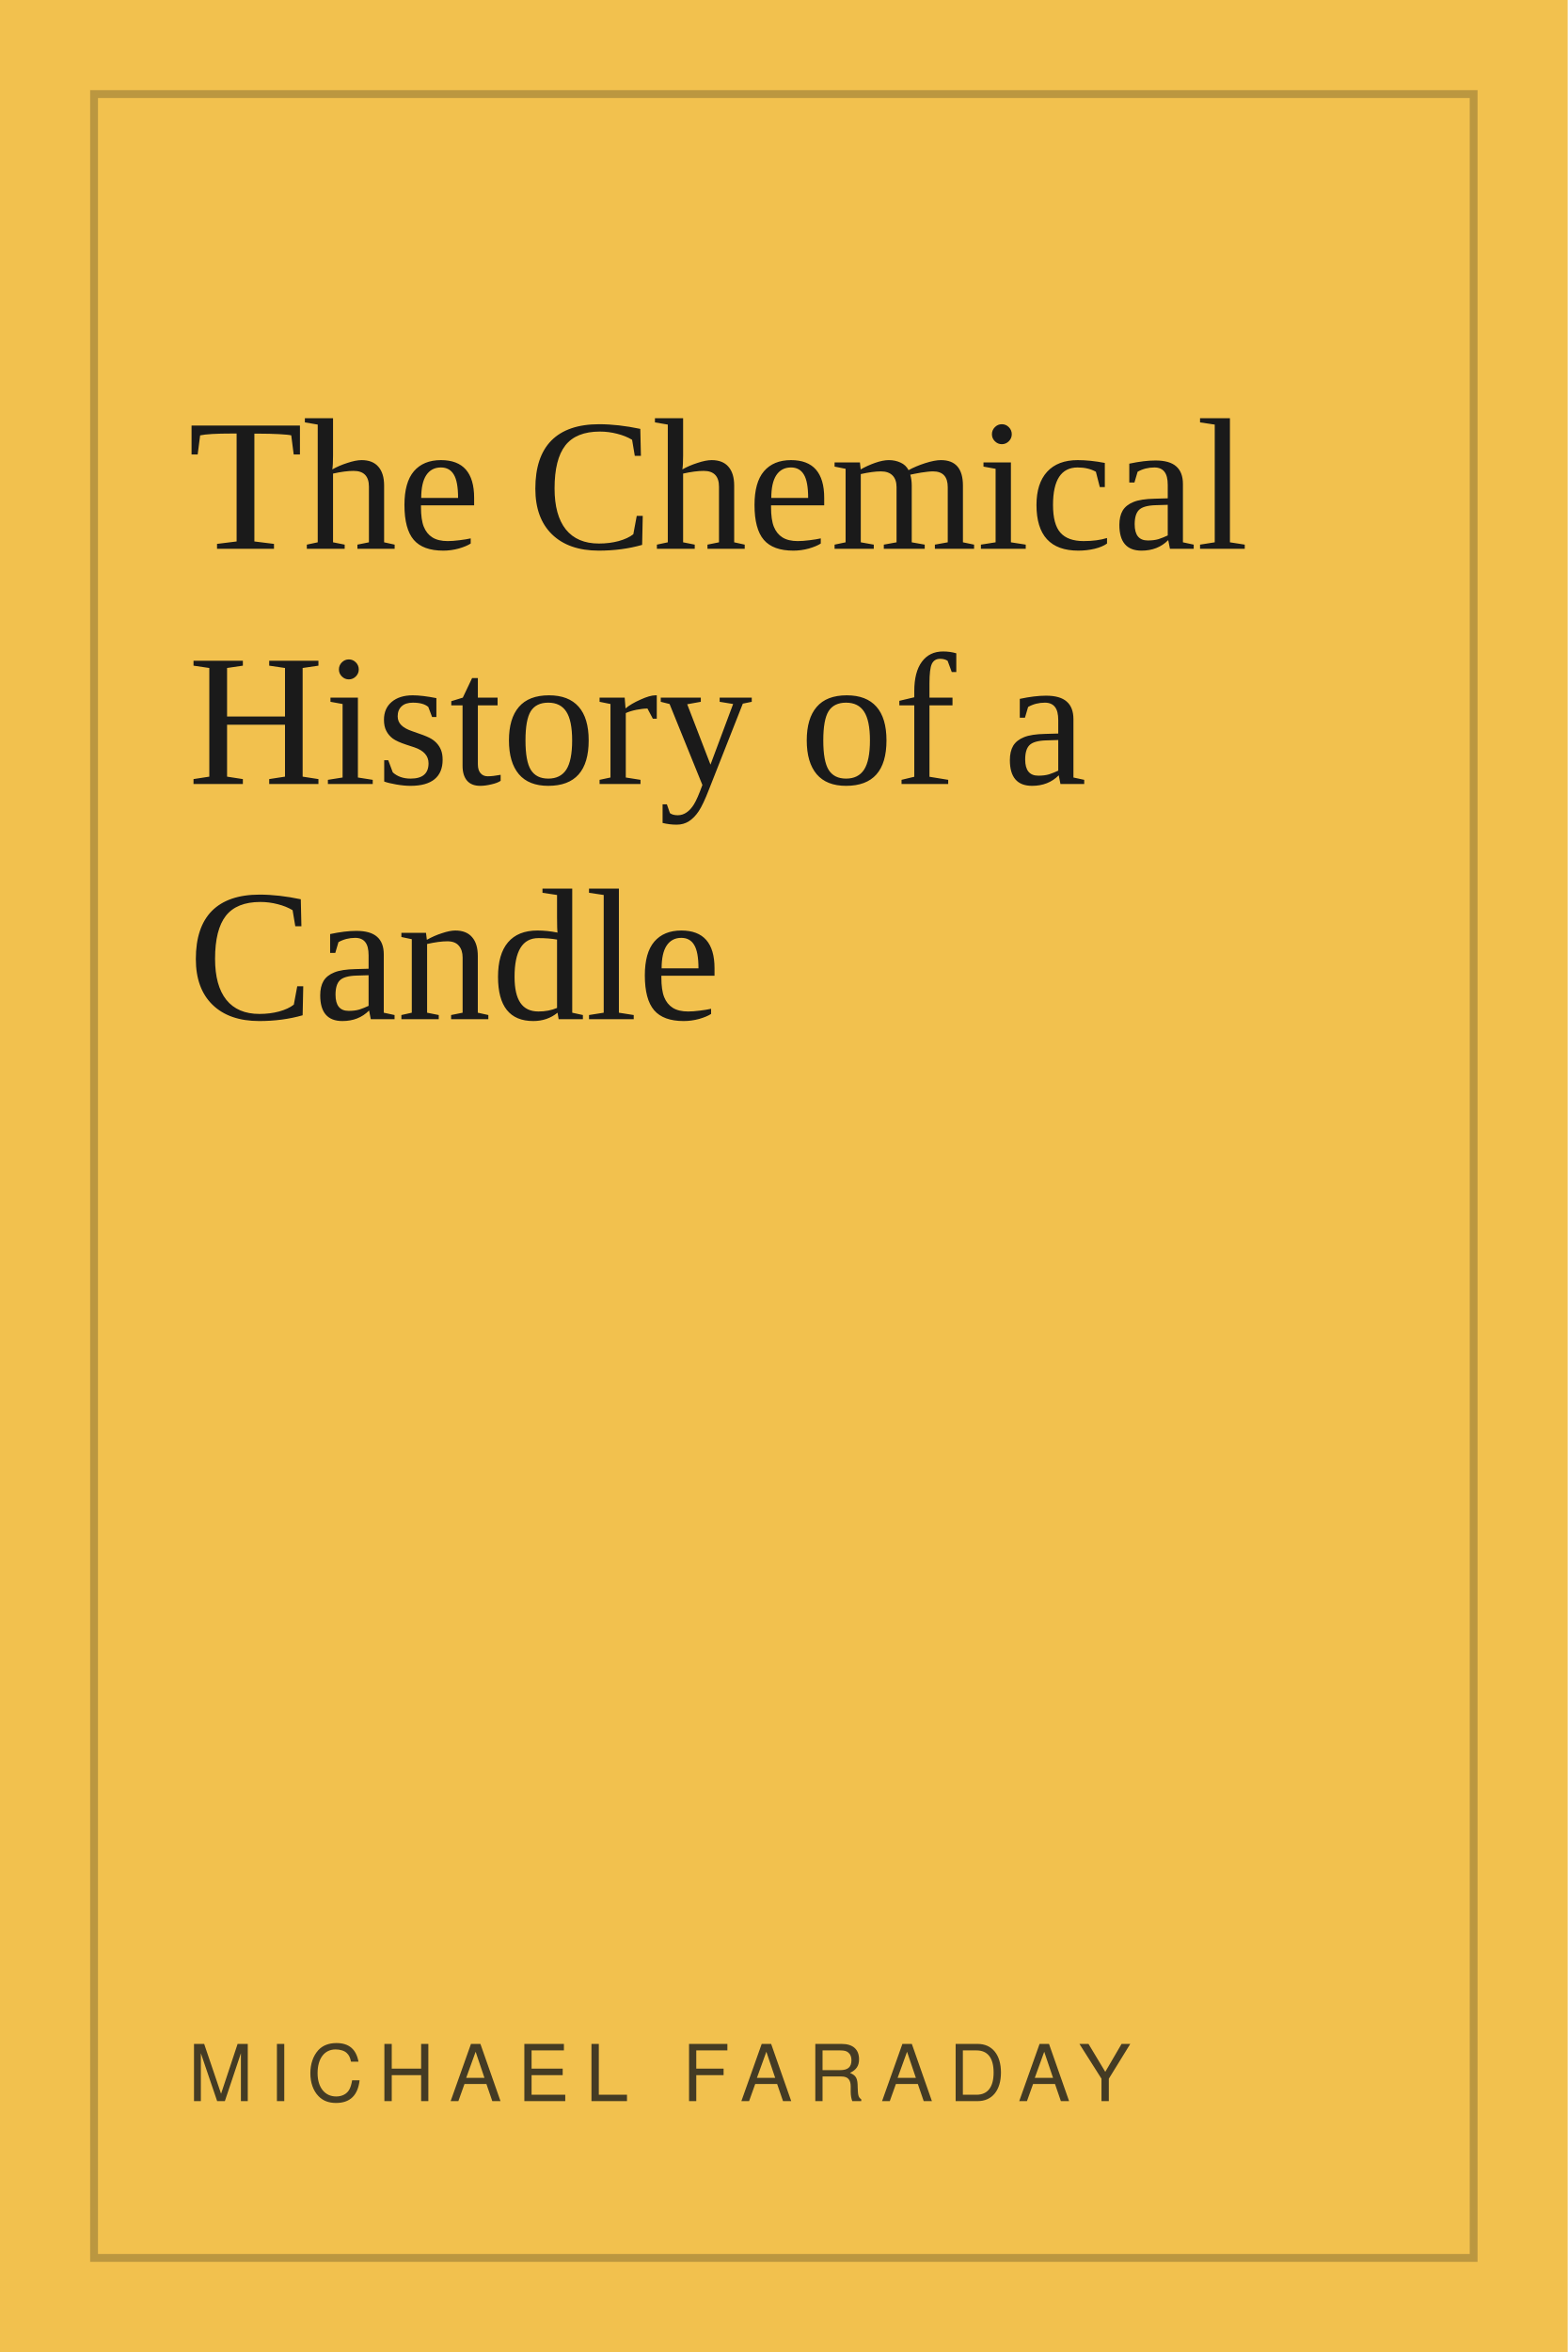
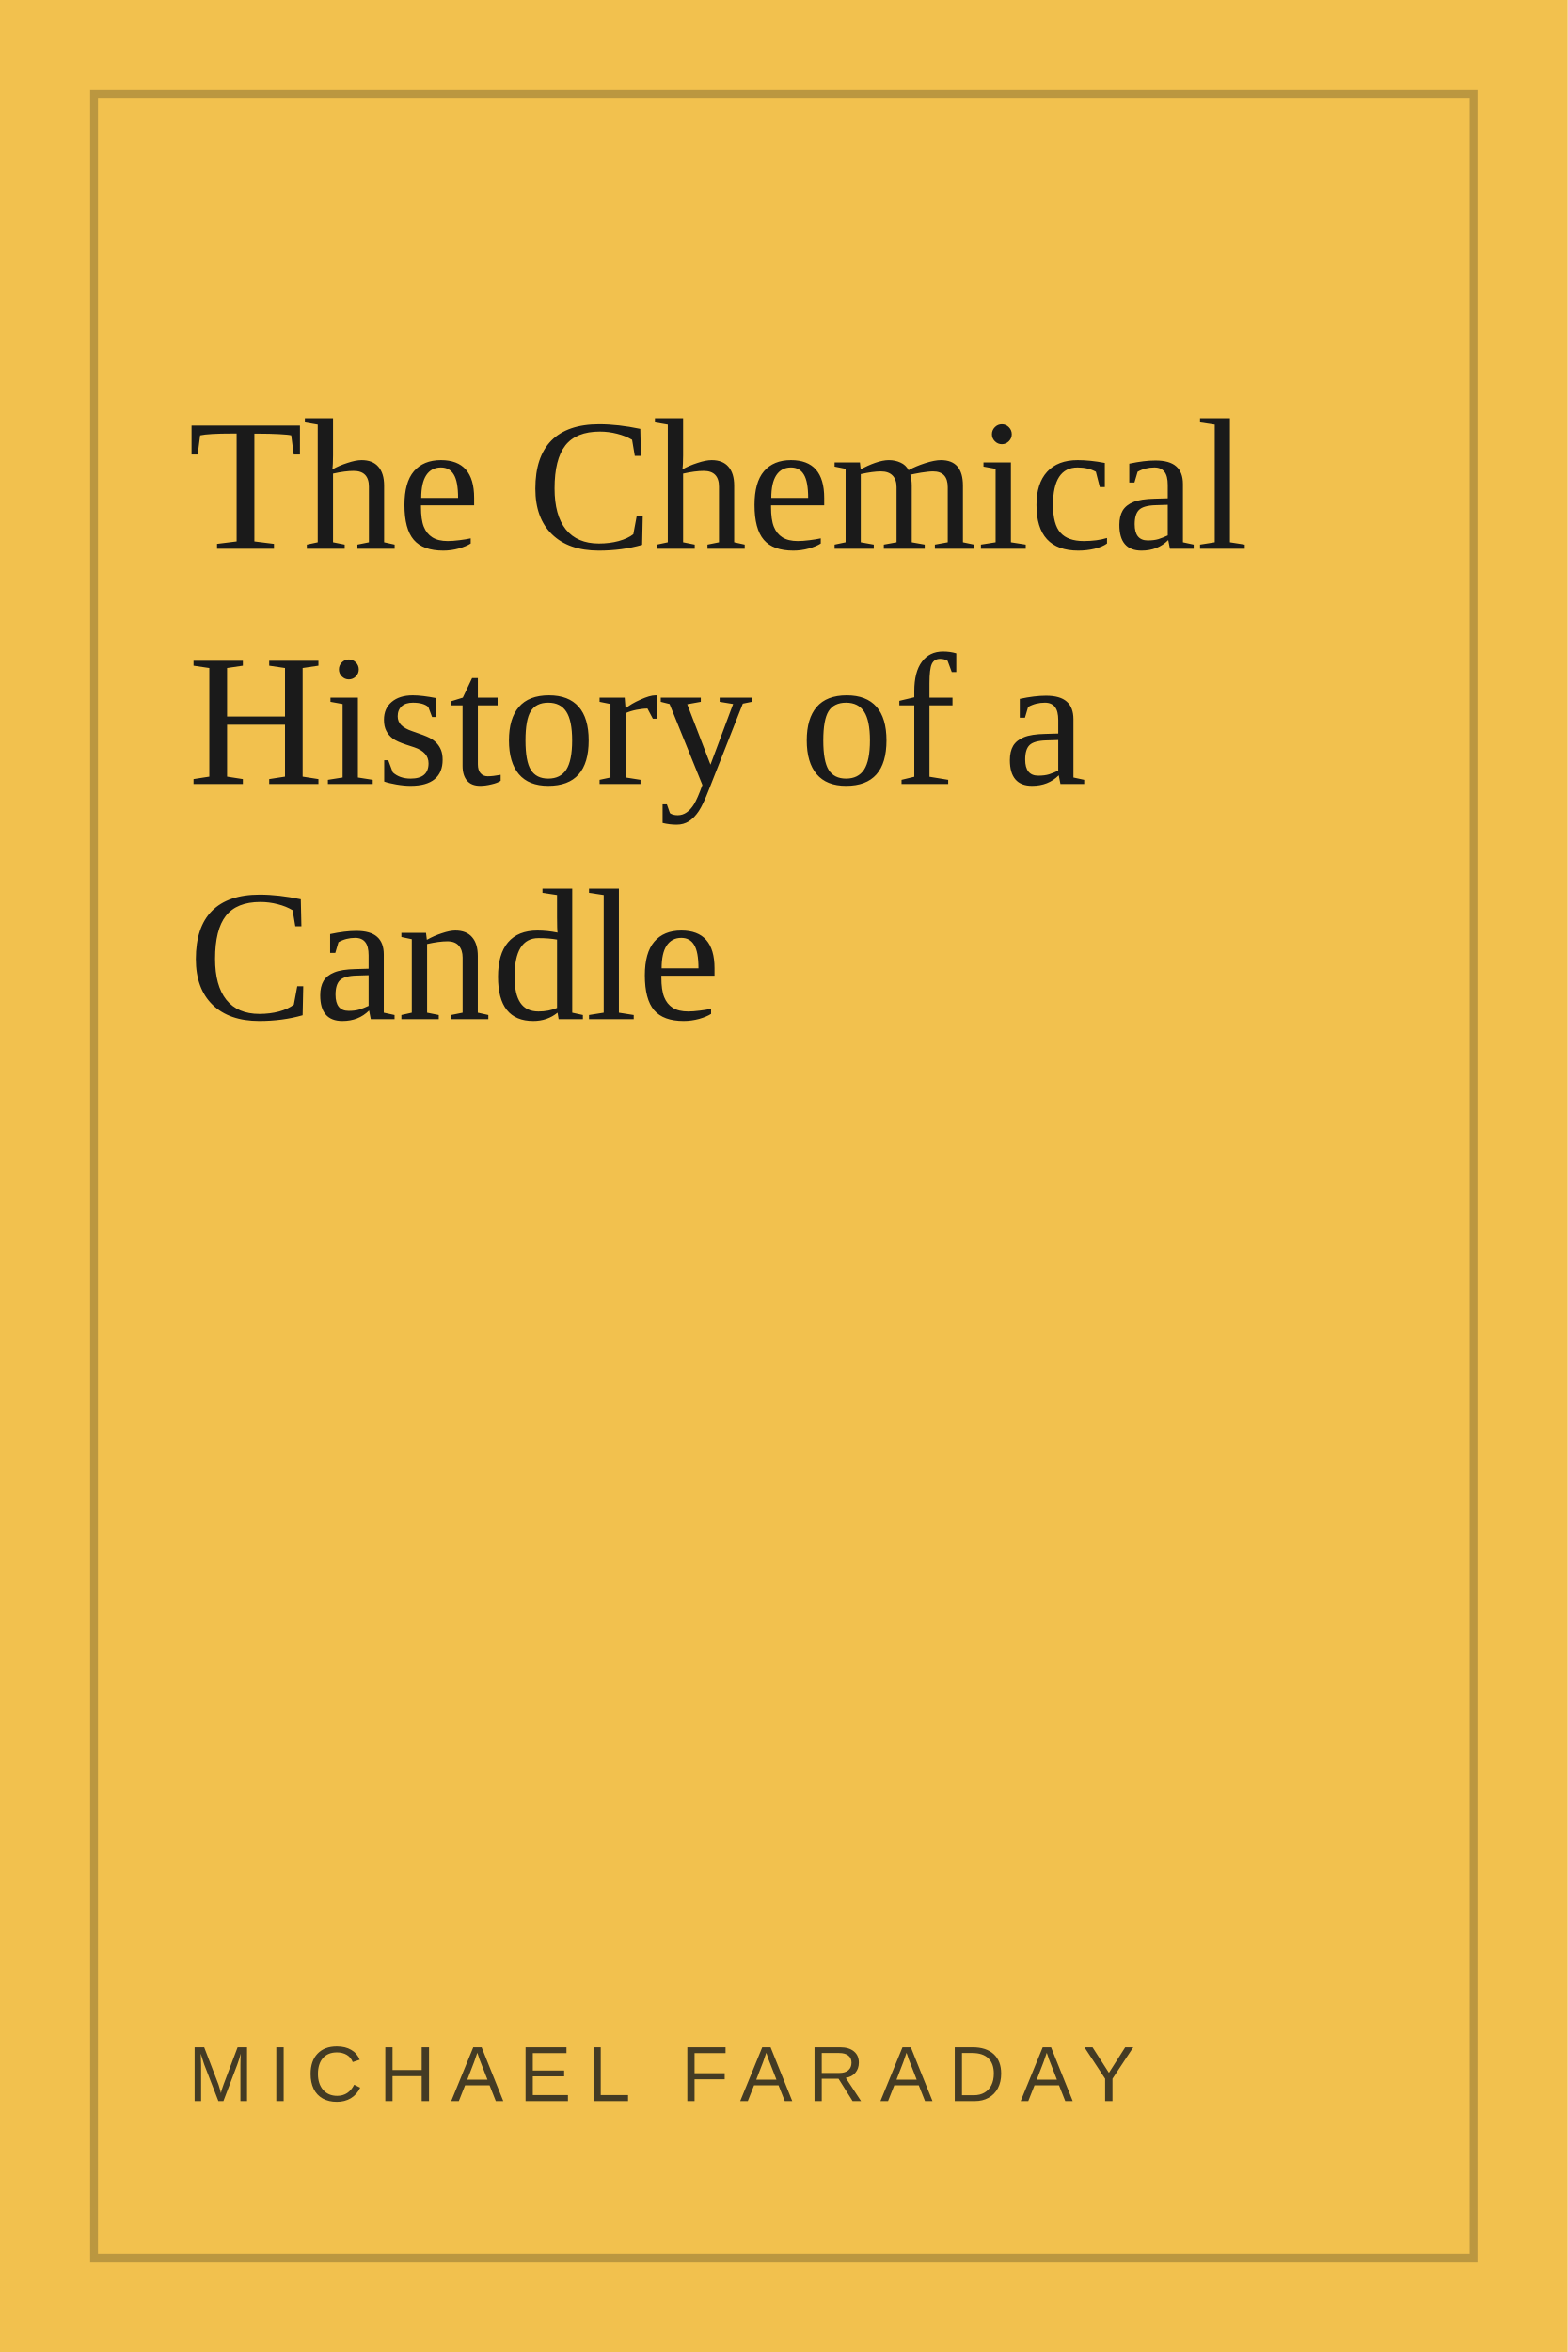
<svg xmlns="http://www.w3.org/2000/svg" width="200" height="300" viewBox="0 0 200 300" role="img" aria-label="The Chemical History of a Candle">
  <rect width="200" height="300" fill="#f2c14e" />
  <rect x="12" y="12" width="176" height="276" fill="none" stroke="#1a1a1a" stroke-opacity=".25" />
-   <text x="24" y="70" fill="#1a1a1a" font-family="Georgia, 'Times New Roman', serif" font-size="24" font-weight="400">
+   <text x="24" y="70" fill="#1a1a1a" font-family="'Times New Roman', 'Noto Serif', 'Liberation Serif', 'DejaVu Serif', serif" font-size="24" font-weight="400">
    <tspan x="24" dy="0">The Chemical</tspan>
    <tspan x="24" dy="30">History of a</tspan>
    <tspan x="24" dy="30">Candle</tspan>
  </text>
-   <text x="24" y="268" fill="#1a1a1a" fill-opacity=".8" font-family="Helvetica, Arial, sans-serif" font-size="10" letter-spacing="2">MICHAEL FARADAY</text>
+   <text x="24" y="268" fill="#1a1a1a" fill-opacity=".8" font-family="Arial, 'Helvetica Neue', 'Noto Sans', 'Liberation Sans', 'DejaVu Sans', sans-serif" font-size="10" letter-spacing="2">
+     <tspan x="24" dy="0">MICHAEL FARADAY</tspan>
+   </text>
</svg>
